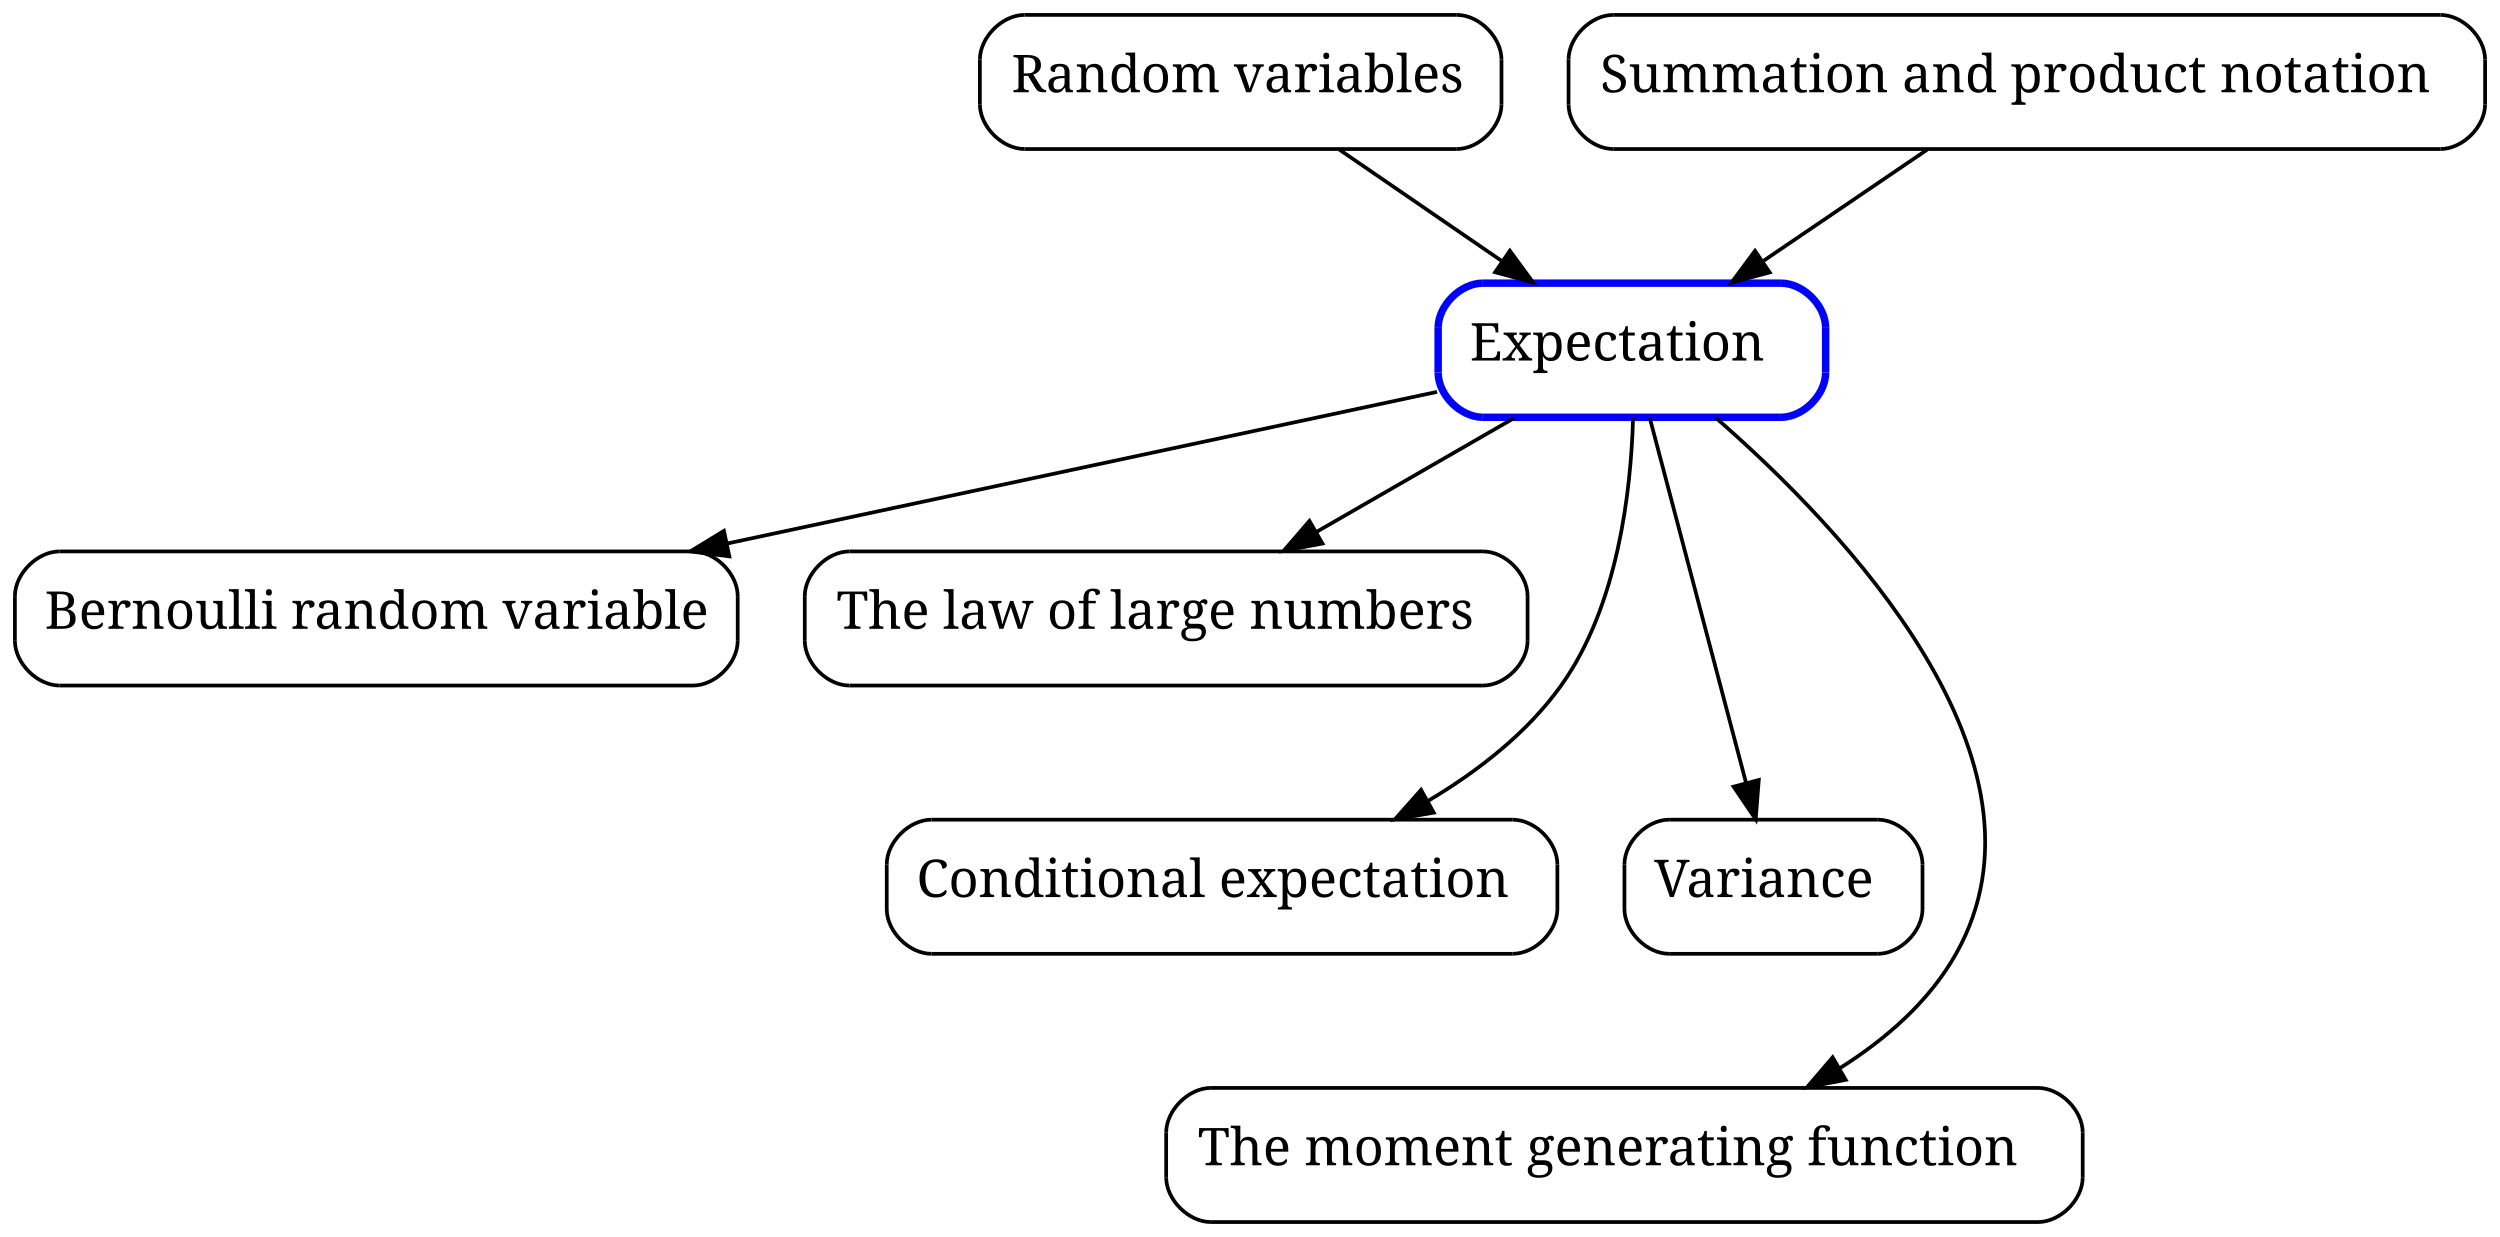
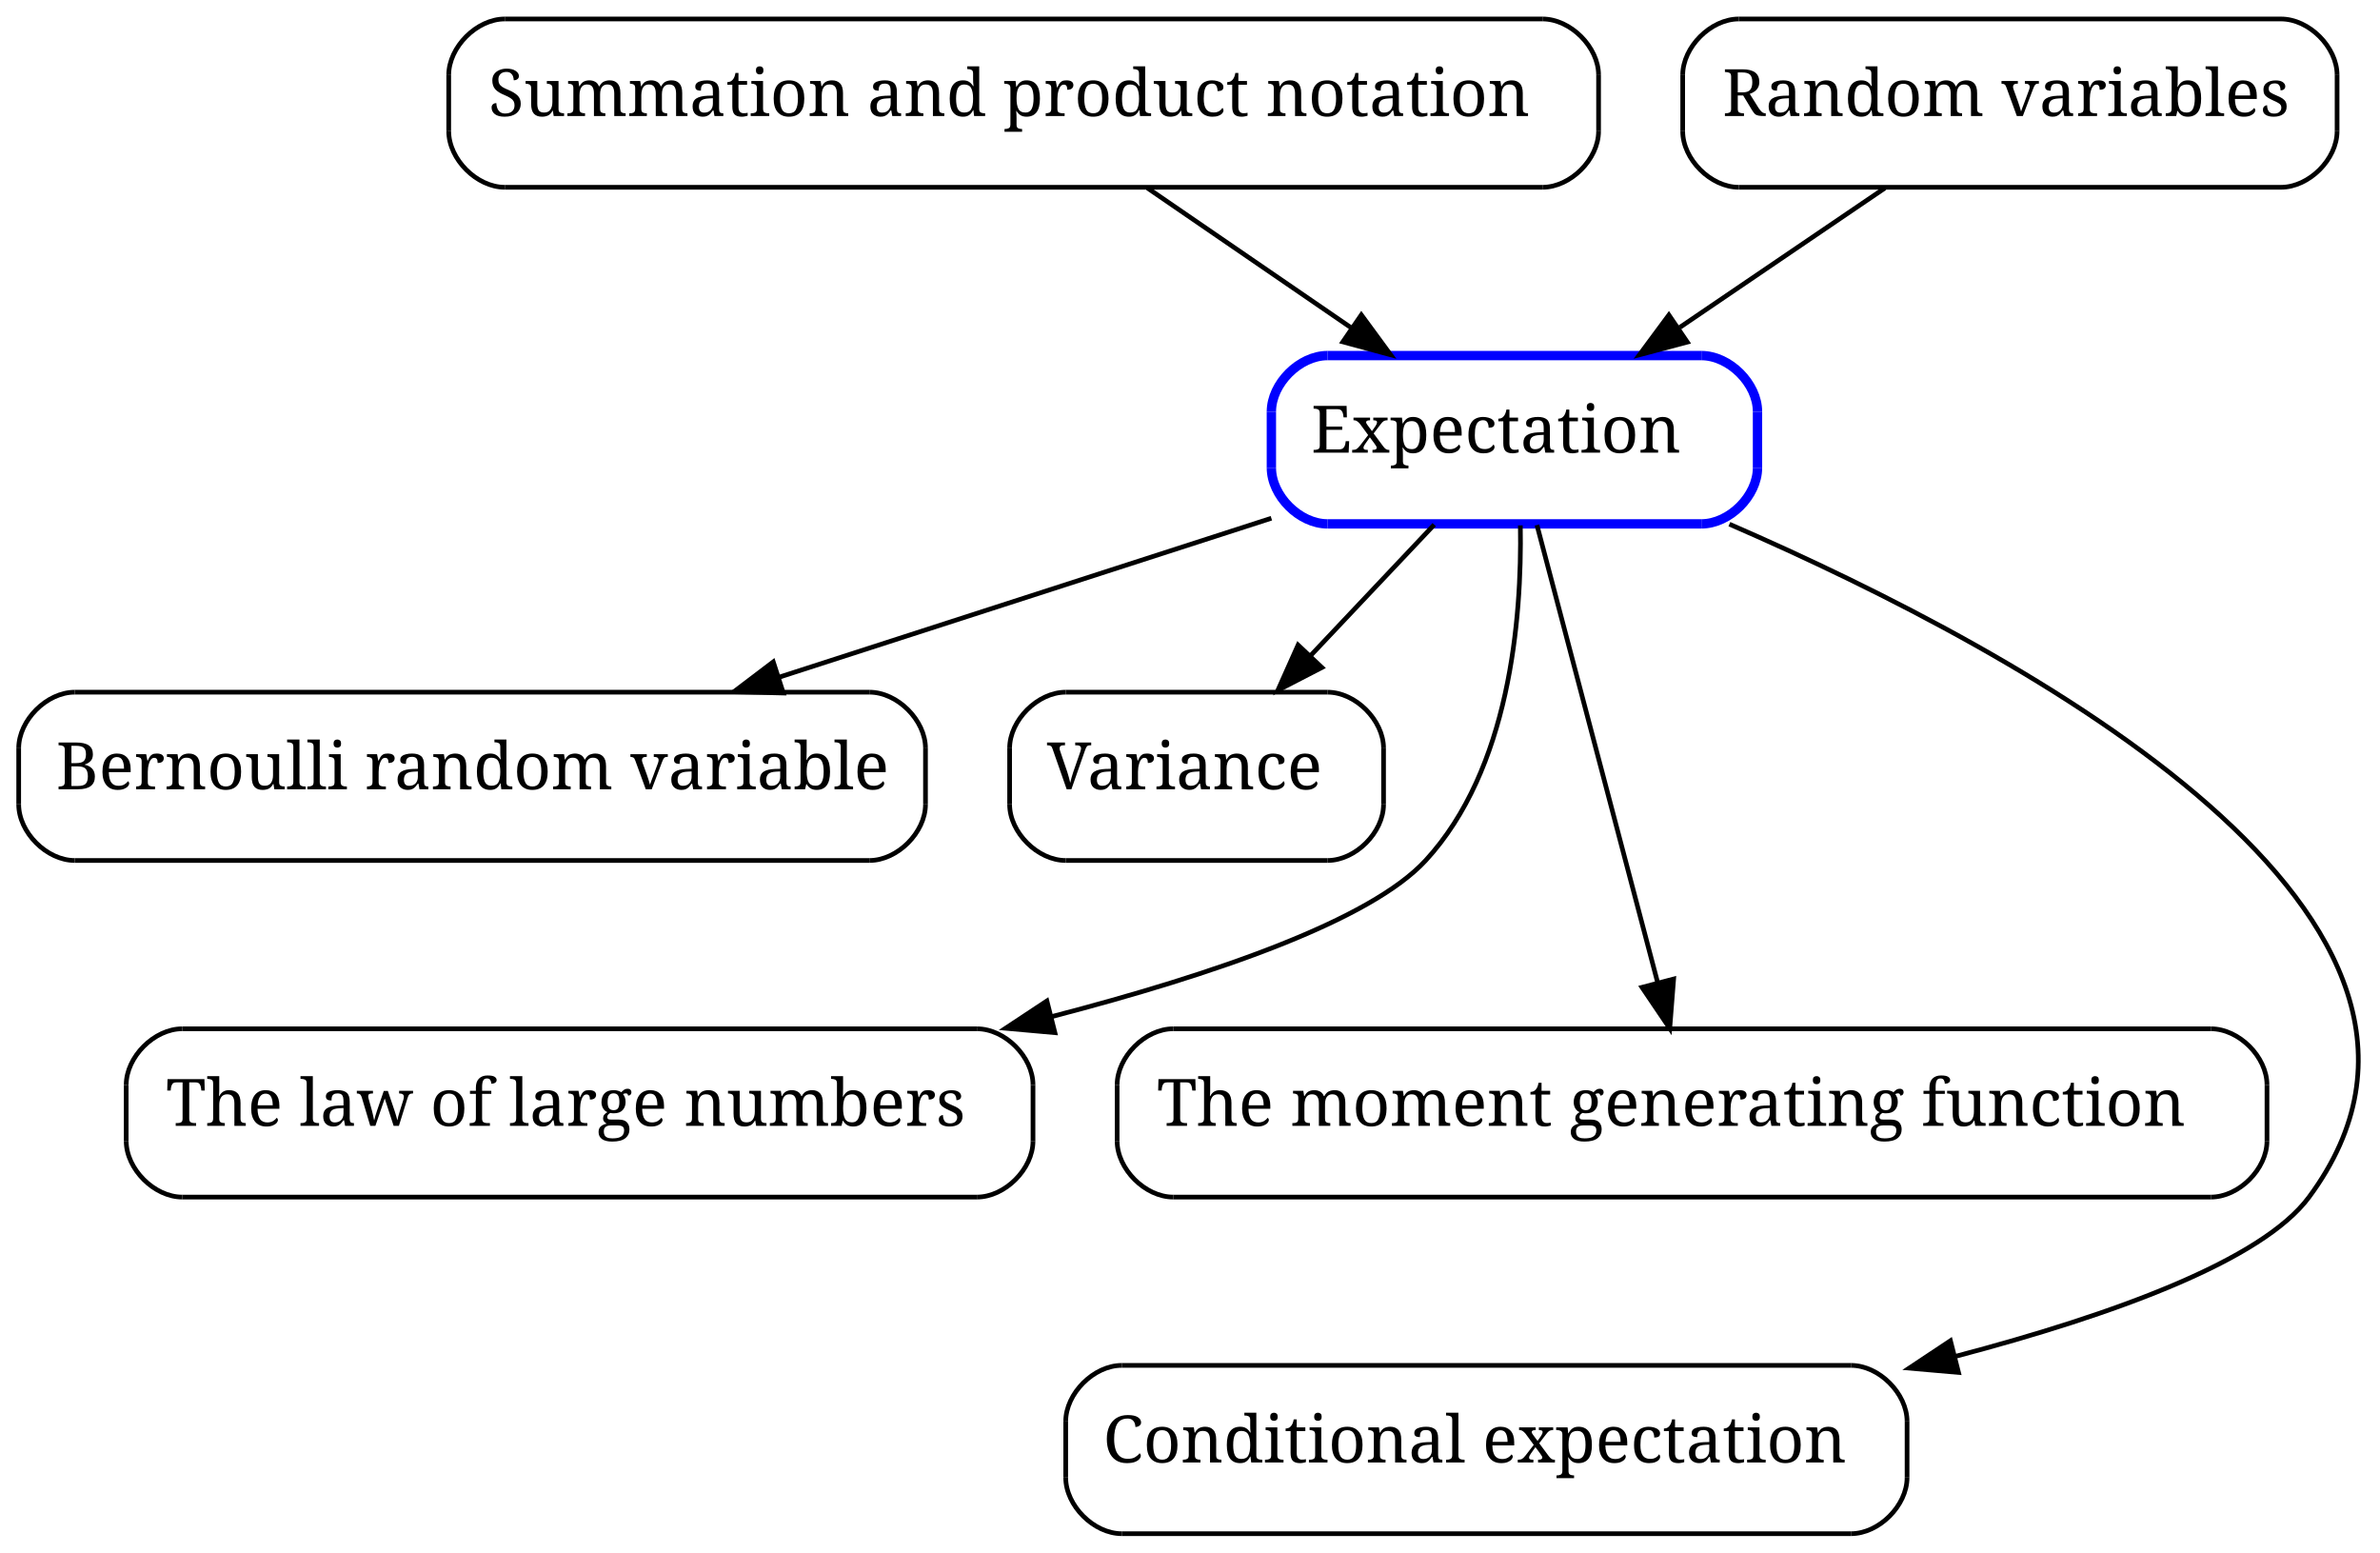
- <svg xmlns="http://www.w3.org/2000/svg" xmlns:xlink="http://www.w3.org/1999/xlink" width="671pt" height="332pt" viewBox="0.00 0.00 671.00 332.00">
+ <svg xmlns="http://www.w3.org/2000/svg" xmlns:xlink="http://www.w3.org/1999/xlink" width="509pt" height="332pt" viewBox="0.00 0.00 509.18 332.00">
  <g id="graph1" class="graph" transform="scale(1 1) rotate(0) translate(4 328)">
    <g id="node1" class="node">
      <a xlink:href="EXPECTATION.html" xlink:title="Expectation " target="_top">
-         <polyline fill="none" stroke="blue" stroke-width="2" points="474,-252 394,-252 " />
-         <path fill="none" stroke="blue" stroke-width="2" d="M394,-252C388,-252 382,-246 382,-240" />
-         <polyline fill="none" stroke="blue" stroke-width="2" points="382,-240 382,-228 " />
-         <path fill="none" stroke="blue" stroke-width="2" d="M382,-228C382,-222 388,-216 394,-216" />
-         <polyline fill="none" stroke="blue" stroke-width="2" points="394,-216 474,-216 " />
-         <path fill="none" stroke="blue" stroke-width="2" d="M474,-216C480,-216 486,-222 486,-228" />
-         <polyline fill="none" stroke="blue" stroke-width="2" points="486,-228 486,-240 " />
-         <path fill="none" stroke="blue" stroke-width="2" d="M486,-240C486,-246 480,-252 474,-252" />
-         <text text-anchor="start" x="390.5" y="-231.233" font-family="Times Roman,serif" font-size="14.00">Expectation </text>
+         <polyline fill="none" stroke="blue" stroke-width="2" points="360,-252 280,-252 " />
+         <path fill="none" stroke="blue" stroke-width="2" d="M280,-252C274,-252 268,-246 268,-240" />
+         <polyline fill="none" stroke="blue" stroke-width="2" points="268,-240 268,-228 " />
+         <path fill="none" stroke="blue" stroke-width="2" d="M268,-228C268,-222 274,-216 280,-216" />
+         <polyline fill="none" stroke="blue" stroke-width="2" points="280,-216 360,-216 " />
+         <path fill="none" stroke="blue" stroke-width="2" d="M360,-216C366,-216 372,-222 372,-228" />
+         <polyline fill="none" stroke="blue" stroke-width="2" points="372,-228 372,-240 " />
+         <path fill="none" stroke="blue" stroke-width="2" d="M372,-240C372,-246 366,-252 360,-252" />
+         <text text-anchor="start" x="276.5" y="-231.233" font-family="Times Roman,serif" font-size="14.00">Expectation </text>
      </a>
    </g>
    <g id="node2" class="node">
      <a xlink:href="BERNOULI_RANDOM_VARIABLE.html" xlink:title="Bernoulli random variable" target="_top">
        <polyline fill="none" stroke="black" points="182,-180 12,-180 " />
        <path fill="none" stroke="black" d="M12,-180C6,-180 7.10543e-14,-174 5.68434e-14,-168" />
        <polyline fill="none" stroke="black" points="5.68434e-14,-168 2.84217e-14,-156 " />
        <path fill="none" stroke="black" d="M2.84217e-14,-156C1.42109e-14,-150 6,-144 12,-144" />
        <polyline fill="none" stroke="black" points="12,-144 182,-144 " />
        <path fill="none" stroke="black" d="M182,-144C188,-144 194,-150 194,-156" />
        <polyline fill="none" stroke="black" points="194,-156 194,-168 " />
        <path fill="none" stroke="black" d="M194,-168C194,-174 188,-180 182,-180" />
        <text text-anchor="start" x="8" y="-159.233" font-family="Times Roman,serif" font-size="14.00">Bernoulli random variable</text>
      </a>
    </g>
    <g id="edge2" class="edge">
-       <path fill="none" stroke="black" d="M381.714,-222.829C331.014,-211.997 252.946,-195.318 191.373,-182.163" />
-       <polygon fill="black" stroke="black" points="191.761,-178.667 181.25,-180 190.298,-185.512 191.761,-178.667" />
+       <path fill="none" stroke="black" d="M267.998,-217.21C236.605,-207.074 196.313,-194.065 162.726,-183.221" />
+       <polygon fill="black" stroke="black" points="163.583,-179.82 152.991,-180.078 161.432,-186.481 163.583,-179.82" />
    </g>
    <g id="node4" class="node">
-       <a xlink:href="LAW_OF_LARGE_NUMBERS.html" xlink:title="The law of large numbers" target="_top">
-         <polyline fill="none" stroke="black" points="394,-180 224,-180 " />
+       <a xlink:href="VARIANCE.html" xlink:title="Variance " target="_top">
+         <polyline fill="none" stroke="black" points="280,-180 224,-180 " />
        <path fill="none" stroke="black" d="M224,-180C218,-180 212,-174 212,-168" />
        <polyline fill="none" stroke="black" points="212,-168 212,-156 " />
        <path fill="none" stroke="black" d="M212,-156C212,-150 218,-144 224,-144" />
-         <polyline fill="none" stroke="black" points="224,-144 394,-144 " />
-         <path fill="none" stroke="black" d="M394,-144C400,-144 406,-150 406,-156" />
-         <polyline fill="none" stroke="black" points="406,-156 406,-168 " />
-         <path fill="none" stroke="black" d="M406,-168C406,-174 400,-180 394,-180" />
-         <text text-anchor="start" x="220.5" y="-159.233" font-family="Times Roman,serif" font-size="14.00">The law of large numbers</text>
+         <polyline fill="none" stroke="black" points="224,-144 280,-144 " />
+         <path fill="none" stroke="black" d="M280,-144C286,-144 292,-150 292,-156" />
+         <polyline fill="none" stroke="black" points="292,-156 292,-168 " />
+         <path fill="none" stroke="black" d="M292,-168C292,-174 286,-180 280,-180" />
+         <text text-anchor="start" x="220" y="-159.233" font-family="Times Roman,serif" font-size="14.00">Variance </text>
      </a>
    </g>
    <g id="edge4" class="edge">
-       <path fill="none" stroke="black" d="M402.457,-215.831C386.321,-206.537 366.501,-195.121 349.273,-185.197" />
-       <polygon fill="black" stroke="black" points="350.945,-182.121 340.533,-180.163 347.451,-188.187 350.945,-182.121" />
+       <path fill="none" stroke="black" d="M302.841,-215.831C294.849,-207.369 285.196,-197.149 276.458,-187.897" />
+       <polygon fill="black" stroke="black" points="278.801,-185.28 269.39,-180.413 273.712,-190.087 278.801,-185.28" />
    </g>
    <g id="node8" class="node">
-       <a xlink:href="CONDITIONAL_EXPECTATION.html" xlink:title="Conditional expectation" target="_top">
-         <polyline fill="none" stroke="black" points="402,-108 246,-108 " />
-         <path fill="none" stroke="black" d="M246,-108C240,-108 234,-102 234,-96" />
-         <polyline fill="none" stroke="black" points="234,-96 234,-84 " />
-         <path fill="none" stroke="black" d="M234,-84C234,-78 240,-72 246,-72" />
-         <polyline fill="none" stroke="black" points="246,-72 402,-72 " />
-         <path fill="none" stroke="black" d="M402,-72C408,-72 414,-78 414,-84" />
-         <polyline fill="none" stroke="black" points="414,-84 414,-96 " />
-         <path fill="none" stroke="black" d="M414,-96C414,-102 408,-108 402,-108" />
-         <text text-anchor="start" x="242" y="-87.233" font-family="Times Roman,serif" font-size="14.00">Conditional expectation</text>
+       <a xlink:href="LAW_OF_LARGE_NUMBERS.html" xlink:title="The law of large numbers" target="_top">
+         <polyline fill="none" stroke="black" points="205,-108 35,-108 " />
+         <path fill="none" stroke="black" d="M35,-108C29,-108 23,-102 23,-96" />
+         <polyline fill="none" stroke="black" points="23,-96 23,-84 " />
+         <path fill="none" stroke="black" d="M23,-84C23,-78 29,-72 35,-72" />
+         <polyline fill="none" stroke="black" points="35,-72 205,-72 " />
+         <path fill="none" stroke="black" d="M205,-72C211,-72 217,-78 217,-84" />
+         <polyline fill="none" stroke="black" points="217,-84 217,-96 " />
+         <path fill="none" stroke="black" d="M217,-96C217,-102 211,-108 205,-108" />
+         <text text-anchor="start" x="31.5" y="-87.233" font-family="Times Roman,serif" font-size="14.00">The law of large numbers</text>
      </a>
    </g>
    <g id="edge8" class="edge">
-       <path fill="none" stroke="black" d="M434.312,-215.733C433.76,-196.238 430.252,-165.29 415,-144 405.873,-131.259 392.723,-121.013 379.245,-113.014" />
-       <polygon fill="black" stroke="black" points="380.819,-109.885 370.379,-108.079 377.414,-116.001 380.819,-109.885" />
+       <path fill="none" stroke="black" d="M321.266,-215.679C321.618,-195.551 318.962,-163.496 301,-144 289.17,-131.159 255.863,-119.657 220.994,-110.602" />
+       <polygon fill="black" stroke="black" points="221.686,-107.168 211.134,-108.114 219.974,-113.955 221.686,-107.168" />
+     </g>
+     <g id="node13" class="node">
+       <a xlink:href="MOMENT_GENERATING_FUNCTION.html" xlink:title="The moment generating function" target="_top">
+         <polyline fill="none" stroke="black" points="469,-108 247,-108 " />
+         <path fill="none" stroke="black" d="M247,-108C241,-108 235,-102 235,-96" />
+         <polyline fill="none" stroke="black" points="235,-96 235,-84 " />
+         <path fill="none" stroke="black" d="M235,-84C235,-78 241,-72 247,-72" />
+         <polyline fill="none" stroke="black" points="247,-72 469,-72 " />
+         <path fill="none" stroke="black" d="M469,-72C475,-72 481,-78 481,-84" />
+         <polyline fill="none" stroke="black" points="481,-84 481,-96 " />
+         <path fill="none" stroke="black" d="M481,-96C481,-102 475,-108 469,-108" />
+         <text text-anchor="start" x="243.5" y="-87.233" font-family="Times Roman,serif" font-size="14.00">The moment generating function</text>
+       </a>
+     </g>
+     <g id="edge14" class="edge">
+       <path fill="none" stroke="black" d="M324.813,-215.762C331.323,-191.093 342.995,-146.86 350.618,-117.973" />
+       <polygon fill="black" stroke="black" points="354.059,-118.652 353.226,-108.09 347.291,-116.866 354.059,-118.652" />
+     </g>
+     <g id="node15" class="node">
+       <a xlink:href="CONDITIONAL_EXPECTATION.html" xlink:title="Conditional expectation" target="_top">
+         <polyline fill="none" stroke="black" points="392,-36 236,-36 " />
+         <path fill="none" stroke="black" d="M236,-36C230,-36 224,-30 224,-24" />
+         <polyline fill="none" stroke="black" points="224,-24 224,-12 " />
+         <path fill="none" stroke="black" d="M224,-12C224,-6 230,-1.72899e-14 236,-1.68162e-14" />
+         <polyline fill="none" stroke="black" points="236,-1.68162e-14 392,-4.5001e-15 " />
+         <path fill="none" stroke="black" d="M392,-4.5001e-15C398,-4.02641e-15 404,-6 404,-12" />
+         <polyline fill="none" stroke="black" points="404,-12 404,-24 " />
+         <path fill="none" stroke="black" d="M404,-24C404,-30 398,-36 392,-36" />
+         <text text-anchor="start" x="232" y="-15.233" font-family="Times Roman,serif" font-size="14.00">Conditional expectation</text>
+       </a>
+     </g>
+     <g id="edge16" class="edge">
+       <path fill="none" stroke="black" d="M365.987,-215.944C430.148,-188.064 533.984,-131.503 490,-72 479.971,-58.432 448.279,-46.871 414.498,-37.969" />
+       <polygon fill="black" stroke="black" points="415.007,-34.487 404.452,-35.411 413.279,-41.27 415.007,-34.487" />
+     </g>
+     <g id="node6" class="node">
+       <a xlink:href="SUMMATIONS.html" xlink:title="Summation and product notation" target="_top">
+         <polyline fill="none" stroke="black" points="326,-324 104,-324 " />
+         <path fill="none" stroke="black" d="M104,-324C98,-324 92,-318 92,-312" />
+         <polyline fill="none" stroke="black" points="92,-312 92,-300 " />
+         <path fill="none" stroke="black" d="M92,-300C92,-294 98,-288 104,-288" />
+         <polyline fill="none" stroke="black" points="104,-288 326,-288 " />
+         <path fill="none" stroke="black" d="M326,-288C332,-288 338,-294 338,-300" />
+         <polyline fill="none" stroke="black" points="338,-300 338,-312 " />
+         <path fill="none" stroke="black" d="M338,-312C338,-318 332,-324 326,-324" />
+         <text text-anchor="start" x="100.5" y="-303.233" font-family="Times Roman,serif" font-size="14.00">Summation and product notation</text>
+       </a>
+     </g>
+     <g id="edge6" class="edge">
+       <path fill="none" stroke="black" d="M241.496,-287.831C254.677,-278.793 270.785,-267.748 284.971,-258.02" />
+       <polygon fill="black" stroke="black" points="287.245,-260.705 293.513,-252.163 283.286,-254.932 287.245,-260.705" />
    </g>
    <g id="node11" class="node">
-       <a xlink:href="VARIANCE.html" xlink:title="Variance " target="_top">
-         <polyline fill="none" stroke="black" points="500,-108 444,-108 " />
-         <path fill="none" stroke="black" d="M444,-108C438,-108 432,-102 432,-96" />
-         <polyline fill="none" stroke="black" points="432,-96 432,-84 " />
-         <path fill="none" stroke="black" d="M432,-84C432,-78 438,-72 444,-72" />
-         <polyline fill="none" stroke="black" points="444,-72 500,-72 " />
-         <path fill="none" stroke="black" d="M500,-72C506,-72 512,-78 512,-84" />
-         <polyline fill="none" stroke="black" points="512,-84 512,-96 " />
-         <path fill="none" stroke="black" d="M512,-96C512,-102 506,-108 500,-108" />
-         <text text-anchor="start" x="440" y="-87.233" font-family="Times Roman,serif" font-size="14.00">Variance </text>
+       <a xlink:href="RANDOM_VARIABLES.html" xlink:title="Random variables" target="_top">
+         <polyline fill="none" stroke="black" points="484,-324 368,-324 " />
+         <path fill="none" stroke="black" d="M368,-324C362,-324 356,-318 356,-312" />
+         <polyline fill="none" stroke="black" points="356,-312 356,-300 " />
+         <path fill="none" stroke="black" d="M356,-300C356,-294 362,-288 368,-288" />
+         <polyline fill="none" stroke="black" points="368,-288 484,-288 " />
+         <path fill="none" stroke="black" d="M484,-288C490,-288 496,-294 496,-300" />
+         <polyline fill="none" stroke="black" points="496,-300 496,-312 " />
+         <path fill="none" stroke="black" d="M496,-312C496,-318 490,-324 484,-324" />
+         <text text-anchor="start" x="364.5" y="-303.233" font-family="Times Roman,serif" font-size="14.00">Random variables</text>
      </a>
    </g>
    <g id="edge12" class="edge">
-       <path fill="none" stroke="black" d="M438.813,-215.762C445.323,-191.093 456.995,-146.86 464.618,-117.973" />
-       <polygon fill="black" stroke="black" points="468.059,-118.652 467.226,-108.09 461.291,-116.866 468.059,-118.652" />
-     </g>
-     <g id="node13" class="node">
-       <a xlink:href="MOMENT_GENERATING_FUNCTION.html" xlink:title="The moment generating function" target="_top">
-         <polyline fill="none" stroke="black" points="543,-36 321,-36 " />
-         <path fill="none" stroke="black" d="M321,-36C315,-36 309,-30 309,-24" />
-         <polyline fill="none" stroke="black" points="309,-24 309,-12 " />
-         <path fill="none" stroke="black" d="M309,-12C309,-6 315,-1.7417e-14 321,-1.70704e-14" />
-         <polyline fill="none" stroke="black" points="321,-1.70704e-14 543,-4.24593e-15 " />
-         <path fill="none" stroke="black" d="M543,-4.24593e-15C549,-3.89932e-15 555,-6 555,-12" />
-         <polyline fill="none" stroke="black" points="555,-12 555,-24 " />
-         <path fill="none" stroke="black" d="M555,-24C555,-30 549,-36 543,-36" />
-         <text text-anchor="start" x="317.5" y="-15.233" font-family="Times Roman,serif" font-size="14.00">The moment generating function</text>
-       </a>
-     </g>
-     <g id="edge14" class="edge">
-       <path fill="none" stroke="black" d="M456.491,-215.893C491.003,-185.816 550.128,-123.744 521,-72 513.797,-59.204 502.201,-49.091 489.726,-41.246" />
-       <polygon fill="black" stroke="black" points="491.397,-38.17 480.992,-36.173 487.881,-44.223 491.397,-38.17" />
-     </g>
-     <g id="node6" class="node">
-       <a xlink:href="RANDOM_VARIABLES.html" xlink:title="Random variables" target="_top">
-         <polyline fill="none" stroke="black" points="387,-324 271,-324 " />
-         <path fill="none" stroke="black" d="M271,-324C265,-324 259,-318 259,-312" />
-         <polyline fill="none" stroke="black" points="259,-312 259,-300 " />
-         <path fill="none" stroke="black" d="M259,-300C259,-294 265,-288 271,-288" />
-         <polyline fill="none" stroke="black" points="271,-288 387,-288 " />
-         <path fill="none" stroke="black" d="M387,-288C393,-288 399,-294 399,-300" />
-         <polyline fill="none" stroke="black" points="399,-300 399,-312 " />
-         <path fill="none" stroke="black" d="M399,-312C399,-318 393,-324 387,-324" />
-         <text text-anchor="start" x="267.5" y="-303.233" font-family="Times Roman,serif" font-size="14.00">Random variables</text>
-       </a>
-     </g>
-     <g id="edge6" class="edge">
-       <path fill="none" stroke="black" d="M355.496,-287.831C368.677,-278.793 384.785,-267.748 398.971,-258.02" />
-       <polygon fill="black" stroke="black" points="401.245,-260.705 407.513,-252.163 397.286,-254.932 401.245,-260.705" />
-     </g>
-     <g id="node16" class="node">
-       <a xlink:href="SUMMATIONS.html" xlink:title="Summation and product notation" target="_top">
-         <polyline fill="none" stroke="black" points="651,-324 429,-324 " />
-         <path fill="none" stroke="black" d="M429,-324C423,-324 417,-318 417,-312" />
-         <polyline fill="none" stroke="black" points="417,-312 417,-300 " />
-         <path fill="none" stroke="black" d="M417,-300C417,-294 423,-288 429,-288" />
-         <polyline fill="none" stroke="black" points="429,-288 651,-288 " />
-         <path fill="none" stroke="black" d="M651,-288C657,-288 663,-294 663,-300" />
-         <polyline fill="none" stroke="black" points="663,-300 663,-312 " />
-         <path fill="none" stroke="black" d="M663,-312C663,-318 657,-324 651,-324" />
-         <text text-anchor="start" x="425.5" y="-303.233" font-family="Times Roman,serif" font-size="14.00">Summation and product notation</text>
-       </a>
-     </g>
-     <g id="edge18" class="edge">
-       <path fill="none" stroke="black" d="M513.252,-287.831C499.945,-278.793 483.684,-267.748 469.363,-258.02" />
-       <polygon fill="black" stroke="black" points="470.979,-254.886 460.74,-252.163 467.045,-260.677 470.979,-254.886" />
+       <path fill="none" stroke="black" d="M399.252,-287.831C385.945,-278.793 369.684,-267.748 355.363,-258.02" />
+       <polygon fill="black" stroke="black" points="356.979,-254.886 346.74,-252.163 353.045,-260.677 356.979,-254.886" />
    </g>
  </g>
</svg>
